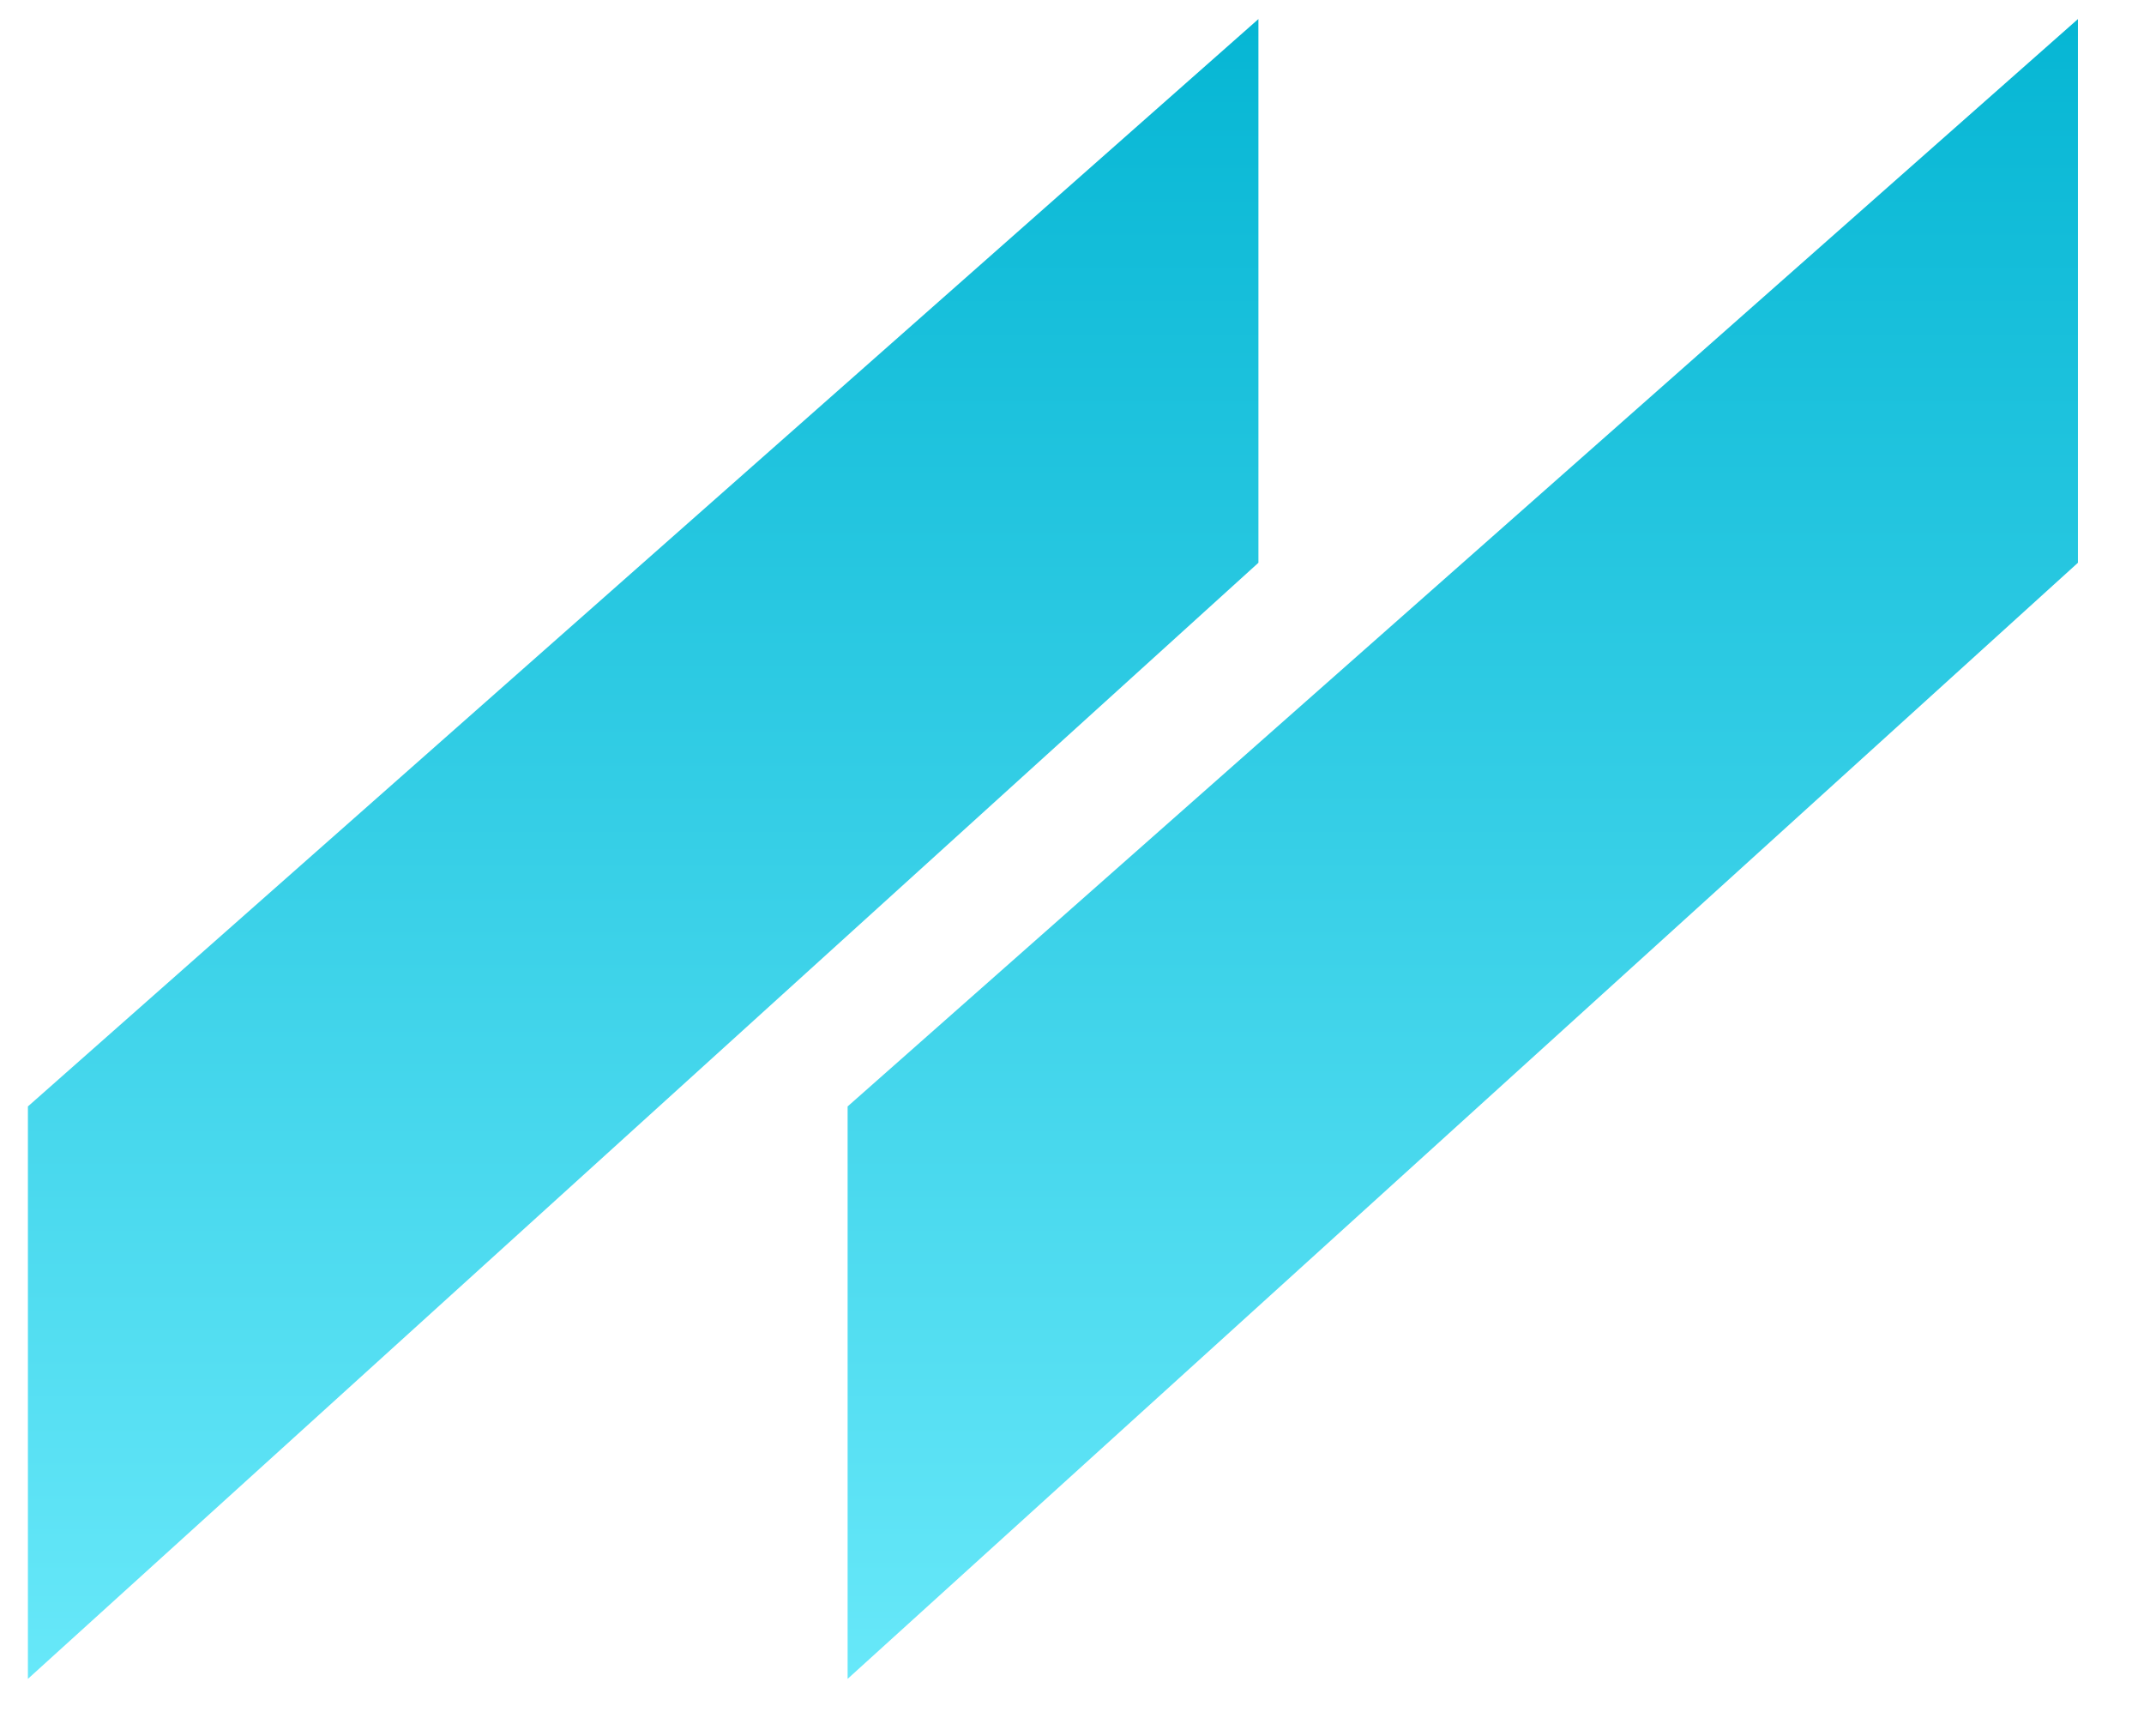
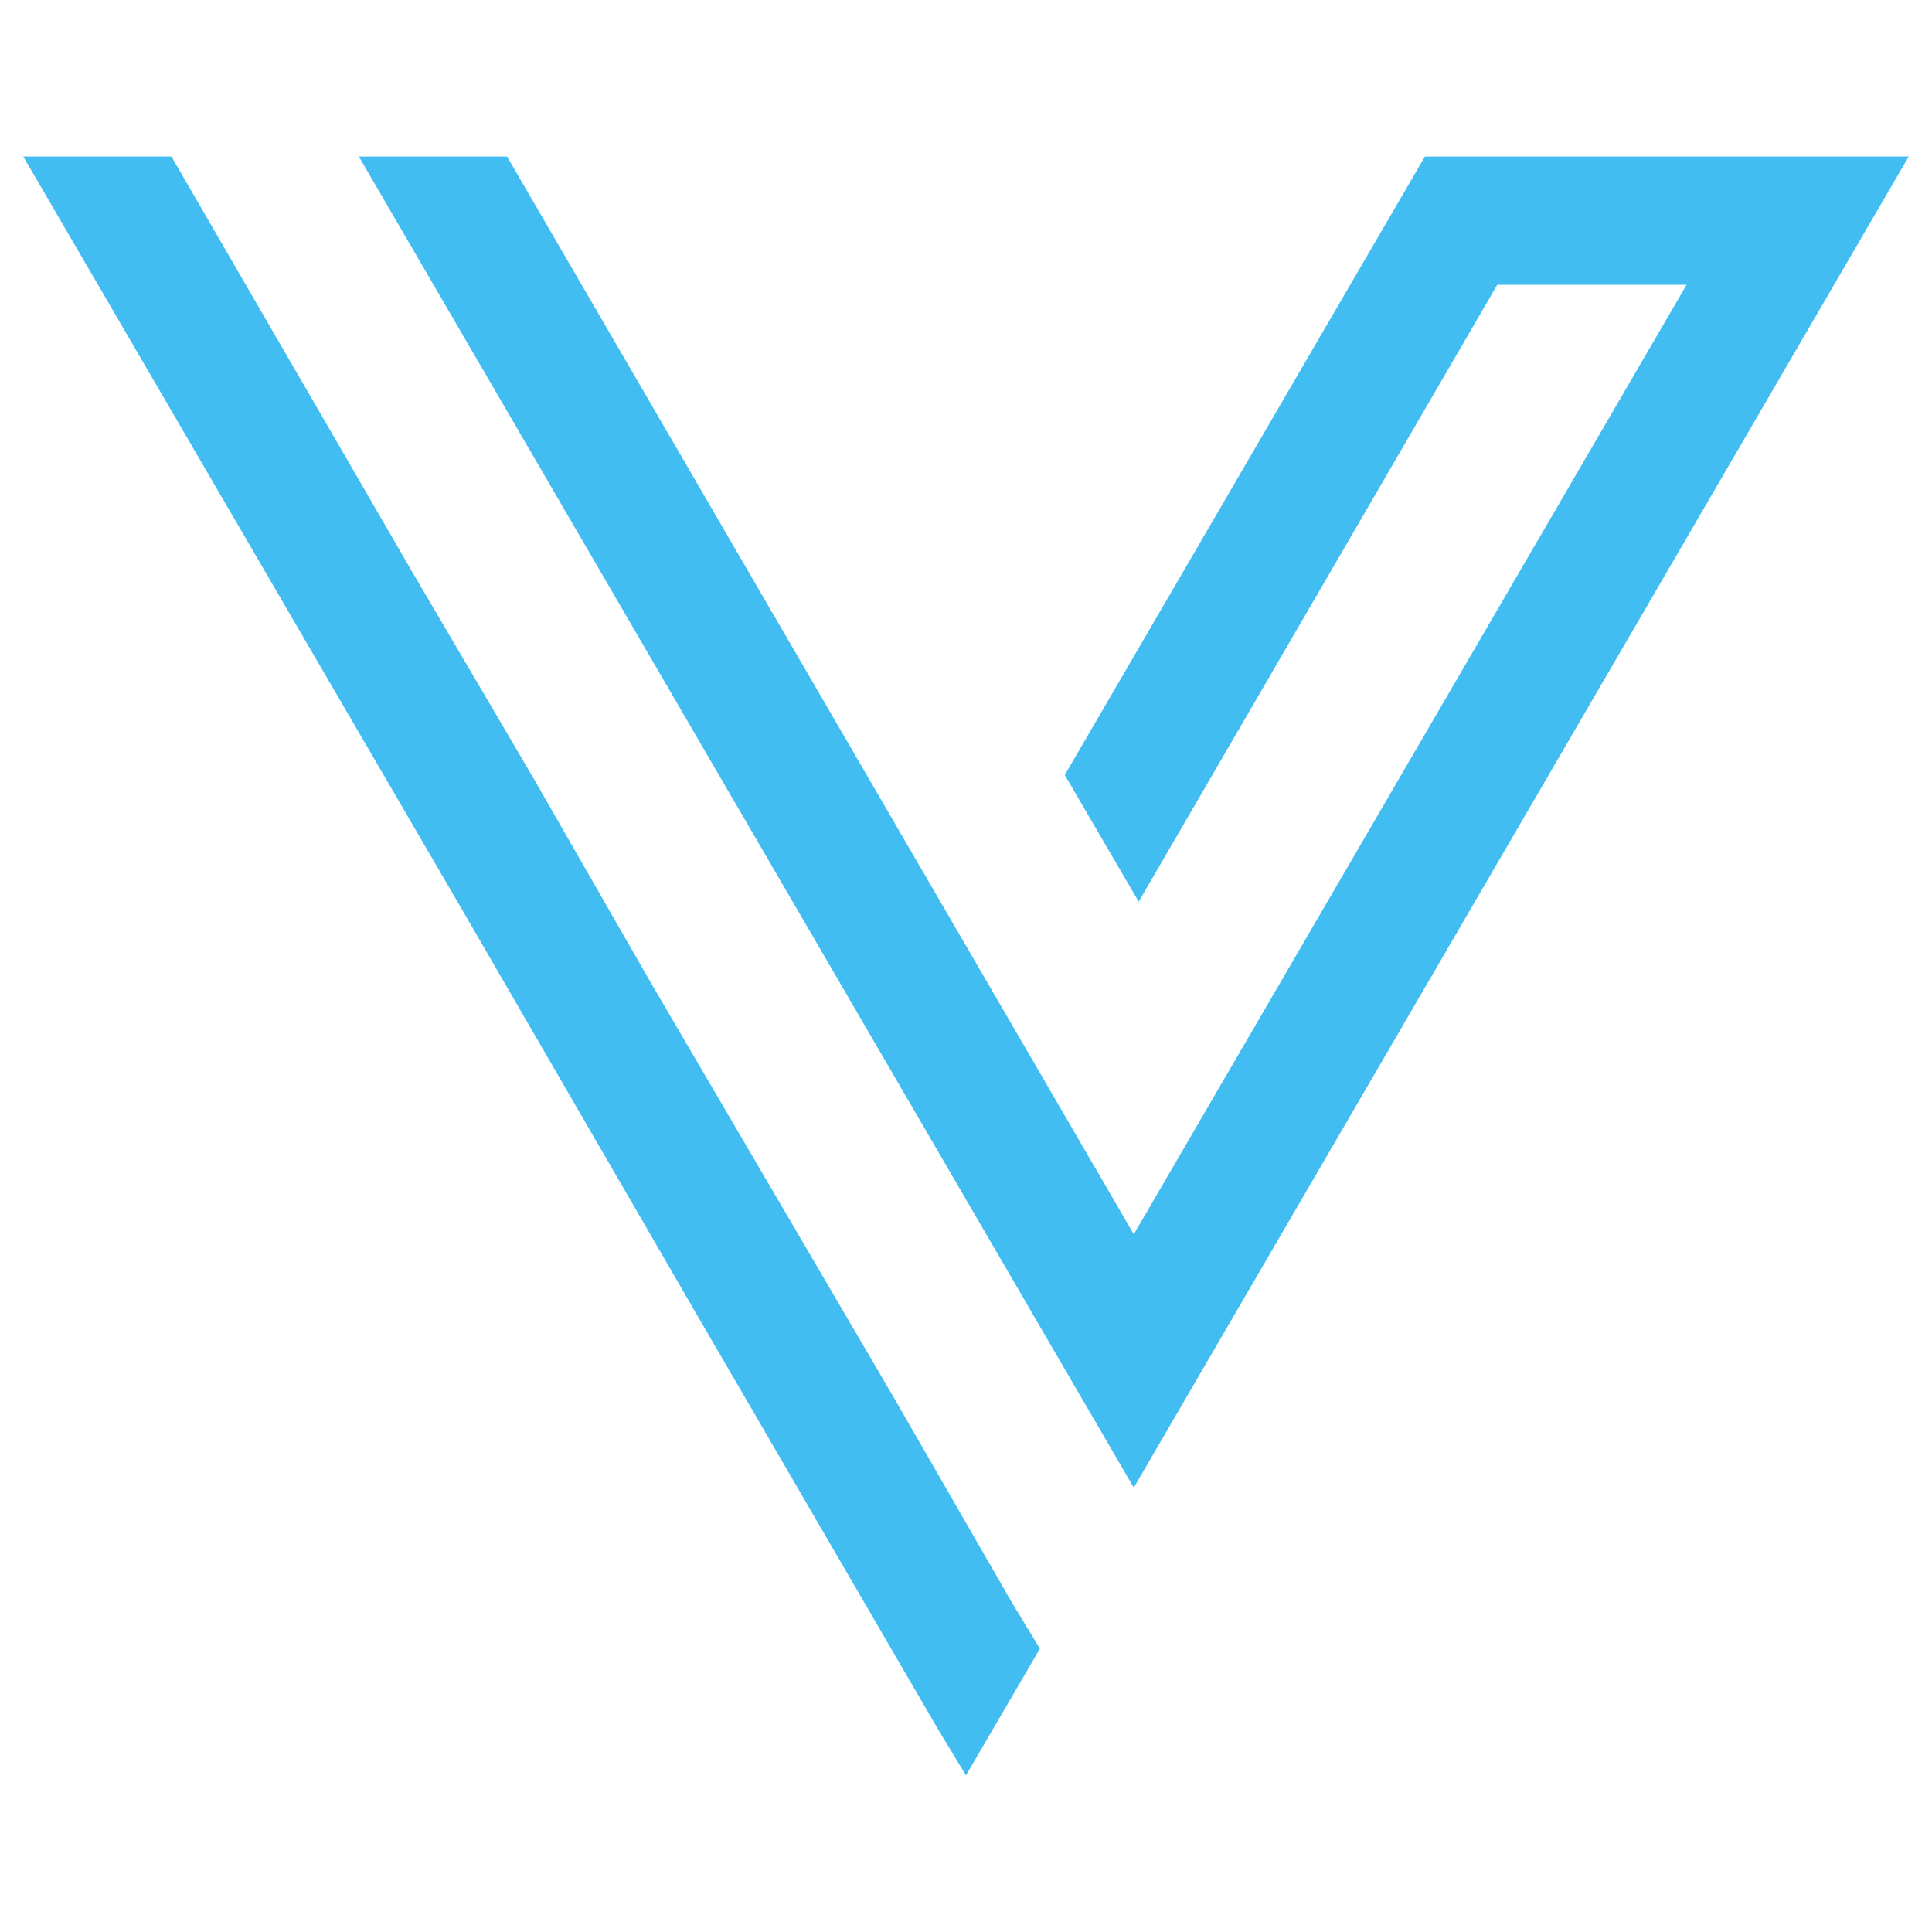
- <svg xmlns="http://www.w3.org/2000/svg" xmlns:xlink="http://www.w3.org/1999/xlink" version="1.1" preserveAspectRatio="xMidYMid meet" viewBox="344.564 330.278 111.737 91.218" width="53.87" height="43.61">
+ <svg xmlns="http://www.w3.org/2000/svg" width="40" zoomAndPan="magnify" viewBox="0 0 375 375" height="40" preserveAspectRatio="xMidYMid meet" version="1.2">
  <defs>
-     <path d="M453.3 331.28L453.3 359.85L388.64 418.5L388.64 388.42L453.3 331.28Z" id="aFZf6T5ED" />
-     <linearGradient id="gradientb2ThqnP5Op" gradientUnits="userSpaceOnUse" x1="420.97" y1="331.28" x2="420.97" y2="418.5">
-       <stop style="stop-color: #06b6d4;stop-opacity: 1" offset="0%" />
-       <stop style="stop-color: #67e8f9;stop-opacity: 1" offset="100%" />
-     </linearGradient>
-     <path d="M410.23 331.28L410.23 359.85L345.56 418.5L345.56 388.42L410.23 331.28Z" id="a9fehgwfM" />
-     <linearGradient id="gradientk1wNV9Ostb" gradientUnits="userSpaceOnUse" x1="377.89" y1="331.28" x2="377.89" y2="418.5">
-       <stop style="stop-color: #06b6d4;stop-opacity: 1" offset="0%" />
-       <stop style="stop-color: #67e8f9;stop-opacity: 1" offset="100%" />
-     </linearGradient>
+     <clipPath id="444313a2ff">
+       <path d="M 4.285 30.395 L 371 30.395 L 371 344.645 L 4.285 344.645 Z M 4.285 30.395 " />
+     </clipPath>
  </defs>
-   <g>
-     <g>
-       <use xlink:href="#aFZf6T5ED" opacity="1" fill="url(#gradientb2ThqnP5Op)" />
-     </g>
-     <g>
-       <use xlink:href="#a9fehgwfM" opacity="1" fill="url(#gradientk1wNV9Ostb)" />
+   <g id="fcc56b2605">
+     <g clip-rule="nonzero" clip-path="url(#444313a2ff)">
+       <path style=" stroke:none;fill-rule:nonzero;fill:#41bdf2;fill-opacity:1;" d="M 33.285 30.395 L 79.91 110.828 L 103.184 150.426 L 126.457 190.973 L 173.445 271.188 L 196.426 311.078 L 201.844 320.004 L 187.496 344.598 L 182.082 335.668 L 135.461 255.527 L 88.836 175.09 L 4.523 30.395 Z M 327.363 55.277 L 290.621 55.277 L 221.02 175.016 L 206.672 150.426 L 276.57 30.395 L 370.473 30.395 L 220.066 288.754 L 69.66 30.395 L 98.426 30.395 L 220.066 239.57 Z M 327.363 55.277 " />
    </g>
  </g>
</svg>
